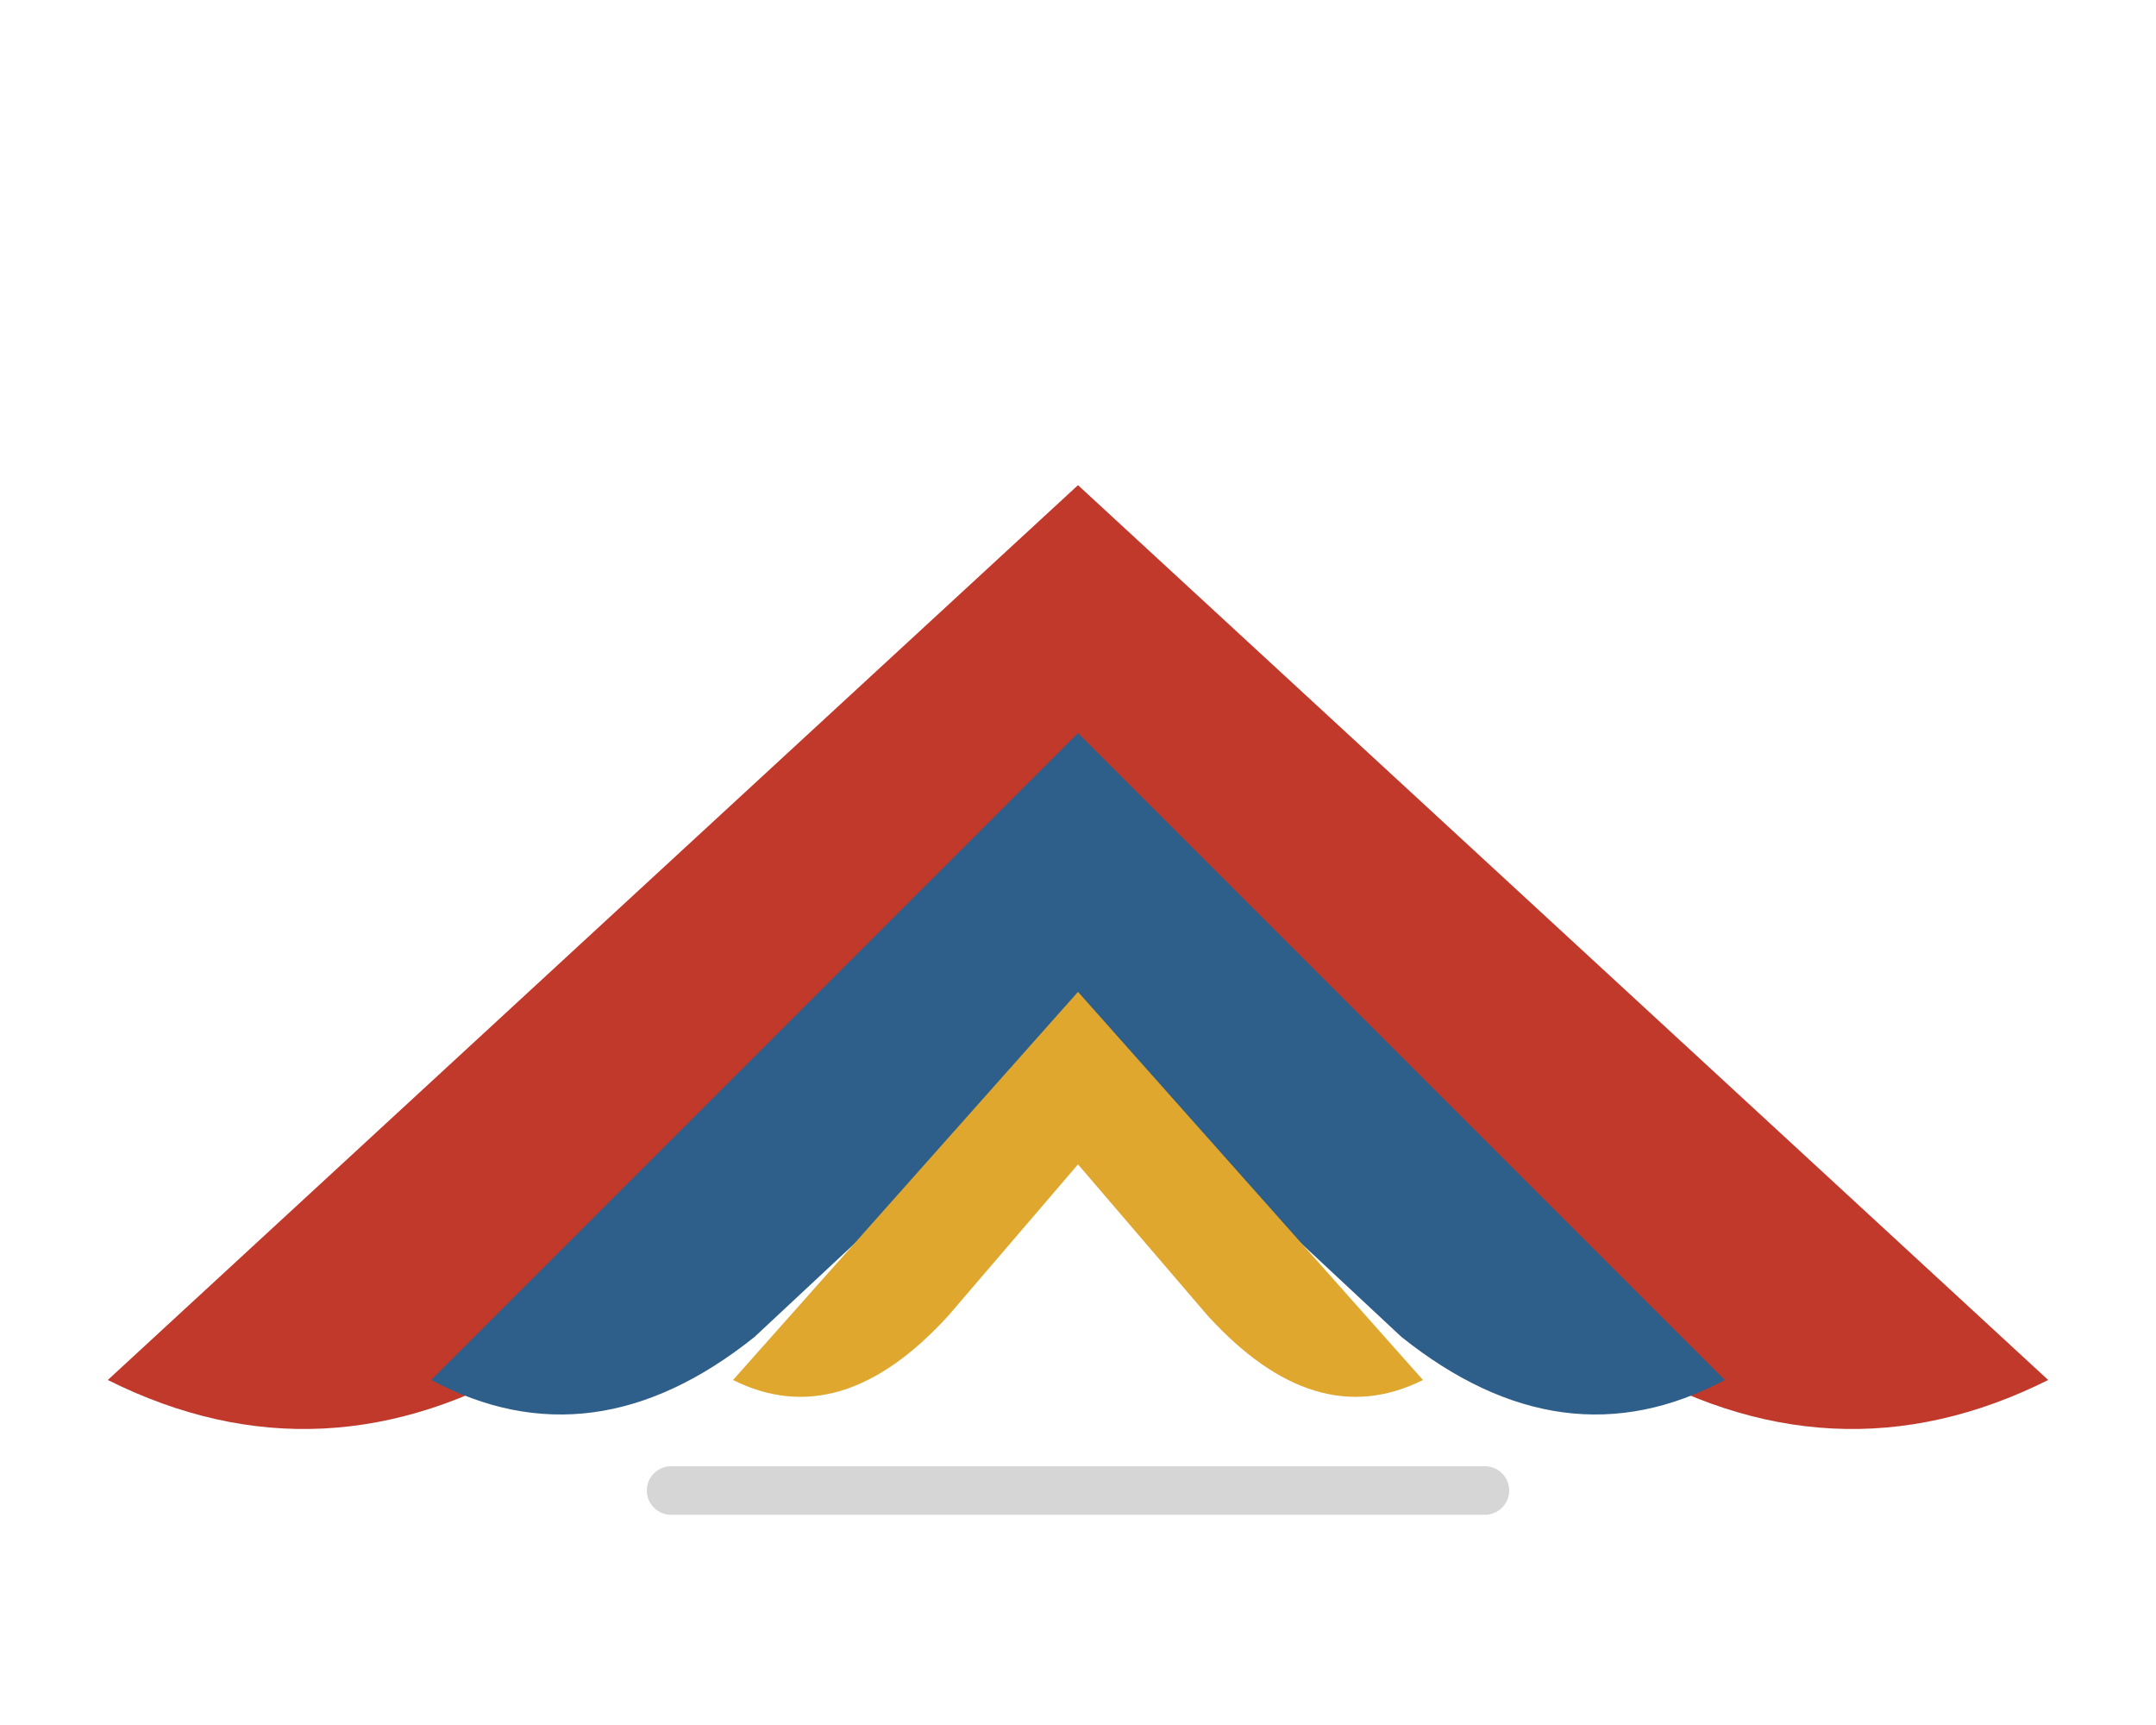
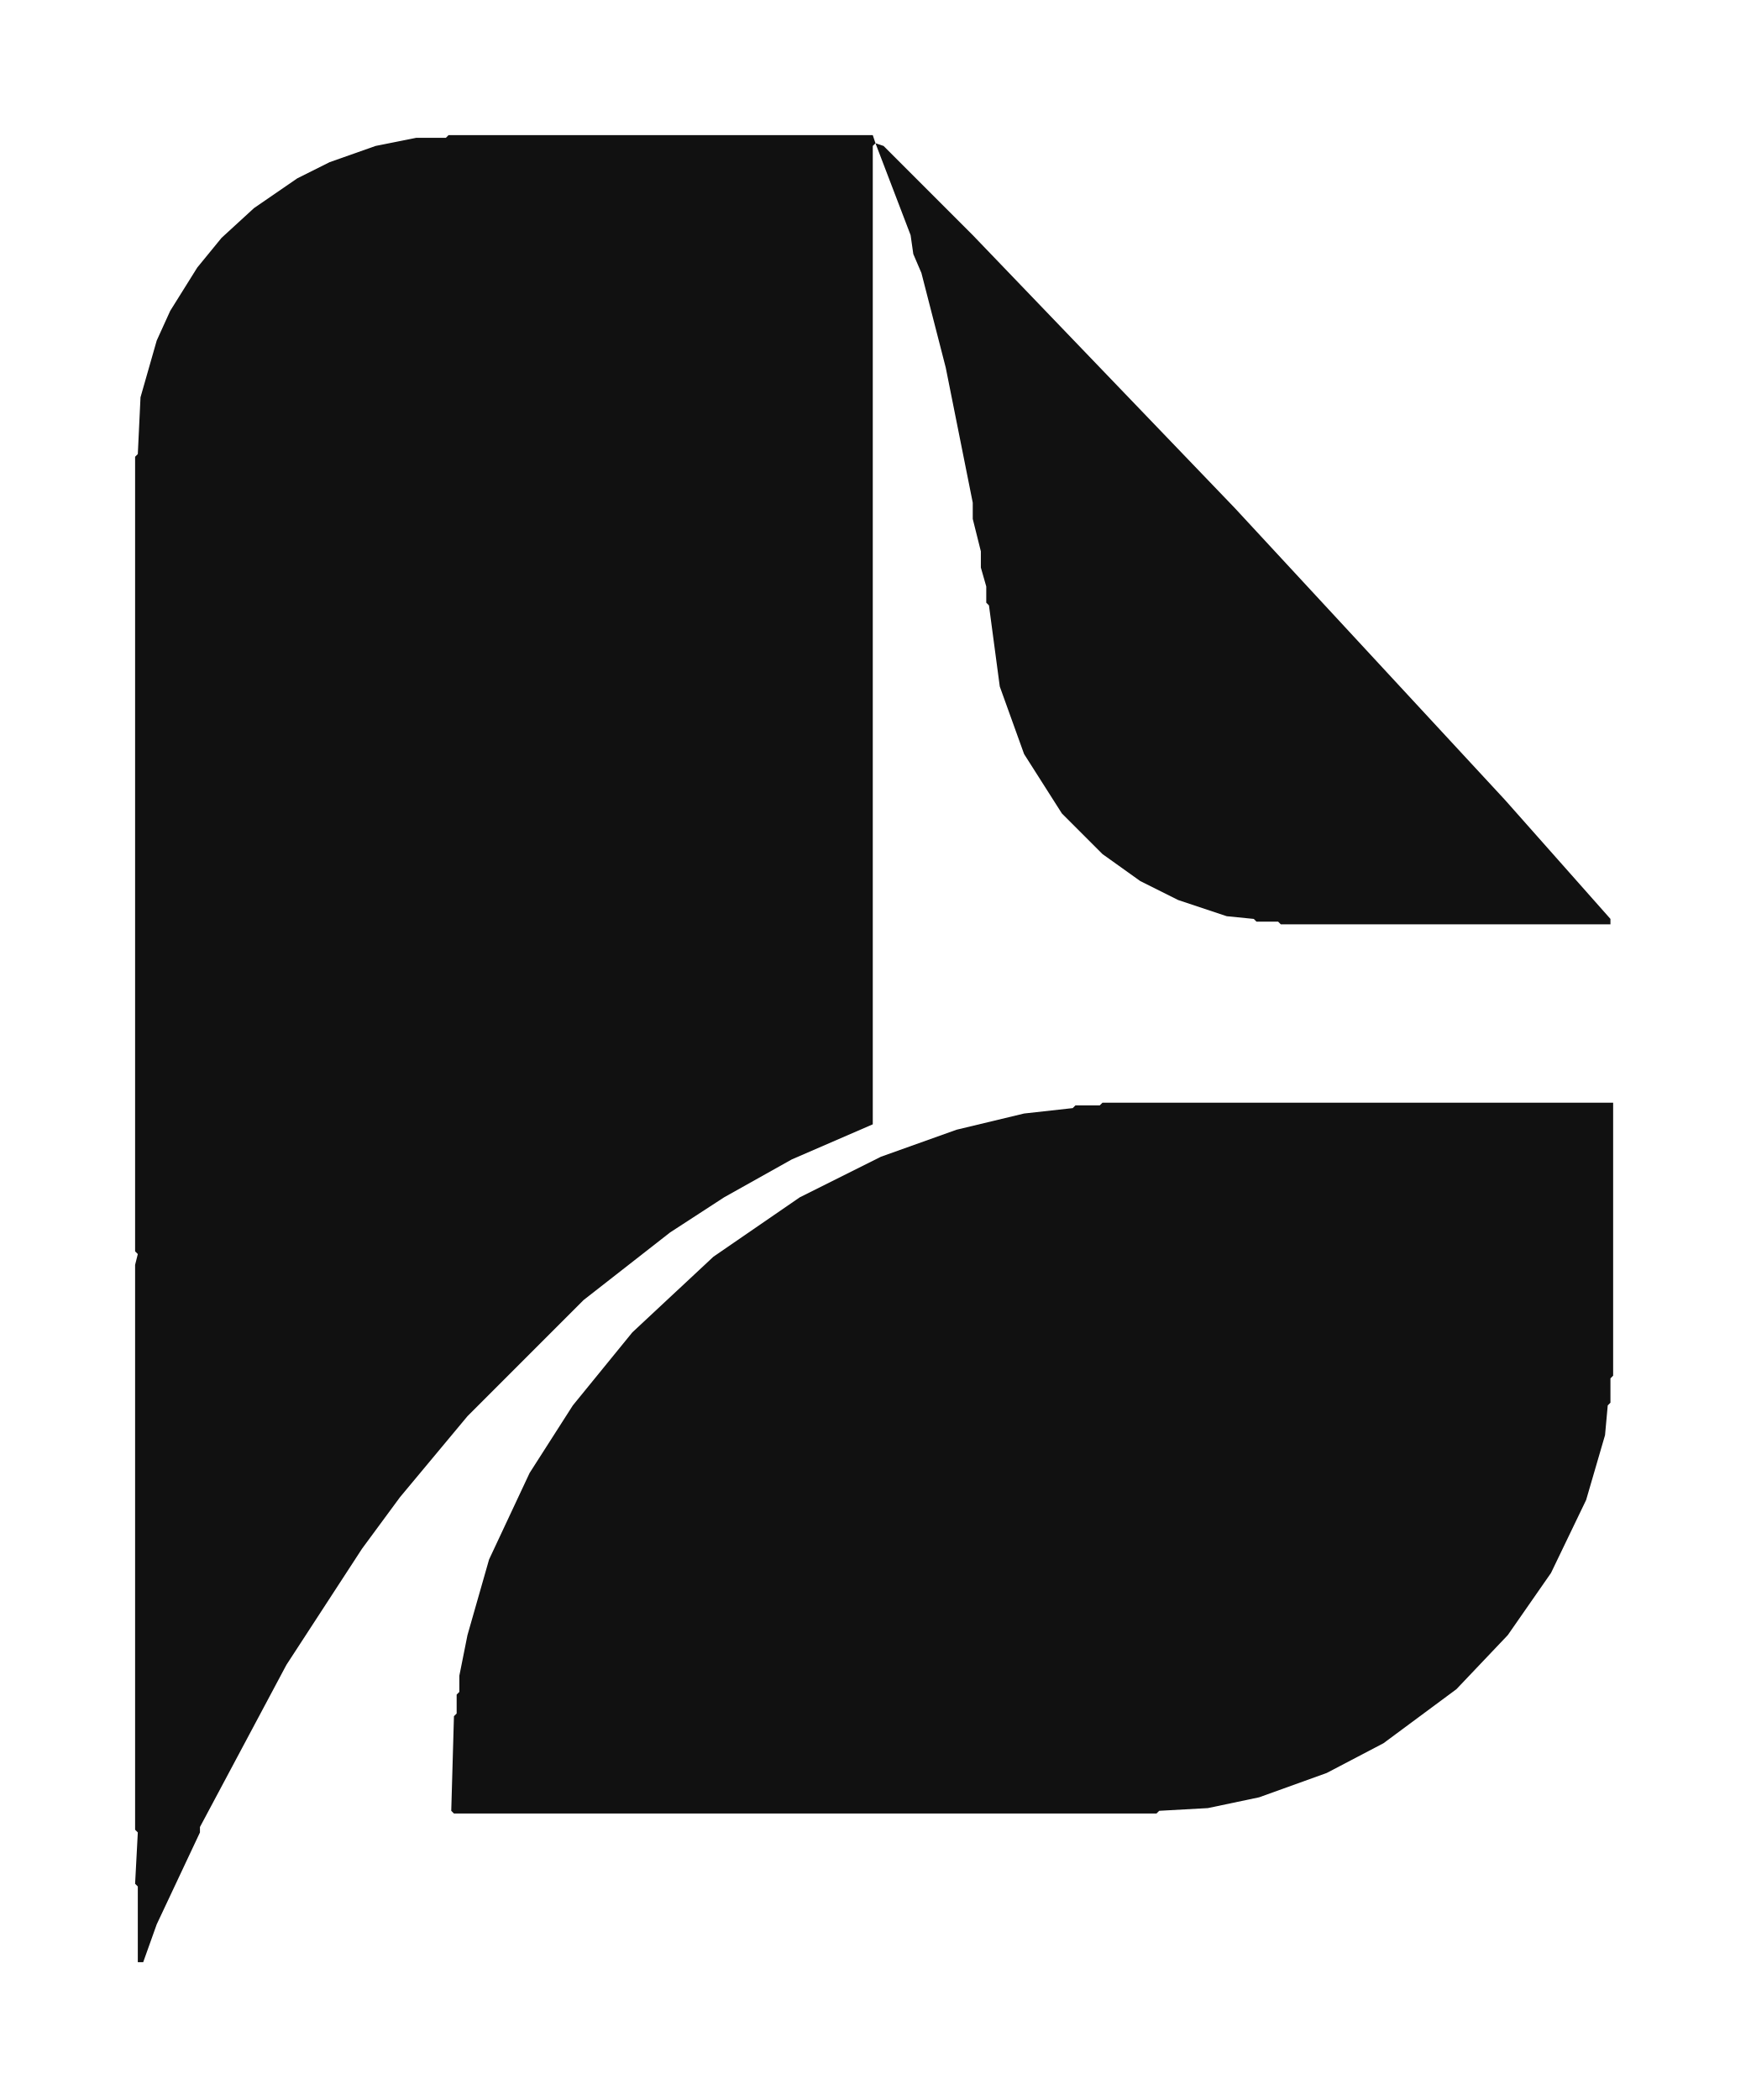
- <svg xmlns="http://www.w3.org/2000/svg" viewBox="0 0 200 160" width="200" height="160" role="img" aria-label="Galok">
-   <path d="M10 128 L100 45 L190 128 Q170 138 150 126 L100 82 L50 126 Q30 138 10 128 Z" fill="#C0392B" />
-   <path d="M40 128 L100 68 L160 128 Q145 136 130 124 L100 96 L70 124 Q55 136 40 128 Z" fill="#2E5F8A" />
-   <path d="M68 128 L100 92 L132 128 Q122 133 112 122 L100 108 L88 122 Q78 133 68 128 Z" fill="#E0A72E" />
-   <rect x="60" y="136" width="80" height="4.5" rx="2.25" fill="#999999" opacity="0.4" />
+ <svg xmlns="http://www.w3.org/2000/svg" width="648" height="777" viewBox="0 0 648 777" fill="none" role="img" aria-label="Galok">
+   <g fill="#111111">
+     <path d="M 323 50 L 166 50 L 165 51 L 154 51 L 139 54 L 122 60 L 110 66 L 94 77 L 82 88 L 73 99 L 63 115 L 58 126 L 52 147 L 51 168 L 50 169 L 50 463 L 51 464 L 50 468 L 50 677 L 51 678 L 50 697 L 51 698 L 51 726 L 53 726 L 58 712 L 74 678 L 74 676 L 106 616 L 134 573 L 148 554 L 173 524 L 216 481 L 248 456 L 268 443 L 293 429 L 323 416 L 323 54 L 324 53 L 337 87 L 338 94 L 341 101 L 350 136 L 360 186 L 360 192 L 363 204 L 363 210 L 365 217 L 365 223 L 366 224 L 370 254 L 379 279 L 393 301 L 408 316 L 422 326 L 436 333 L 454 339 L 464 340 L 465 341 L 473 341 L 474 342 L 596 342 L 596 340 L 557 296 L 457 188 L 360 87 L 327 54 L 324 53 Z" />
+     <path d="M 597 408 L 408 408 L 407 409 L 398 409 L 397 410 L 379 412 L 354 418 L 326 428 L 296 443 L 264 465 L 234 493 L 212 520 L 196 545 L 181 577 L 173 605 L 170 620 L 170 626 L 169 627 L 169 634 L 168 635 L 167 670 L 168 671 L 428 671 L 429 670 L 447 669 L 466 665 L 491 656 L 512 645 L 539 625 L 558 605 L 574 582 L 587 555 L 594 531 L 595 520 L 596 519 L 596 510 L 597 509 Z" />
+   </g>
</svg>
